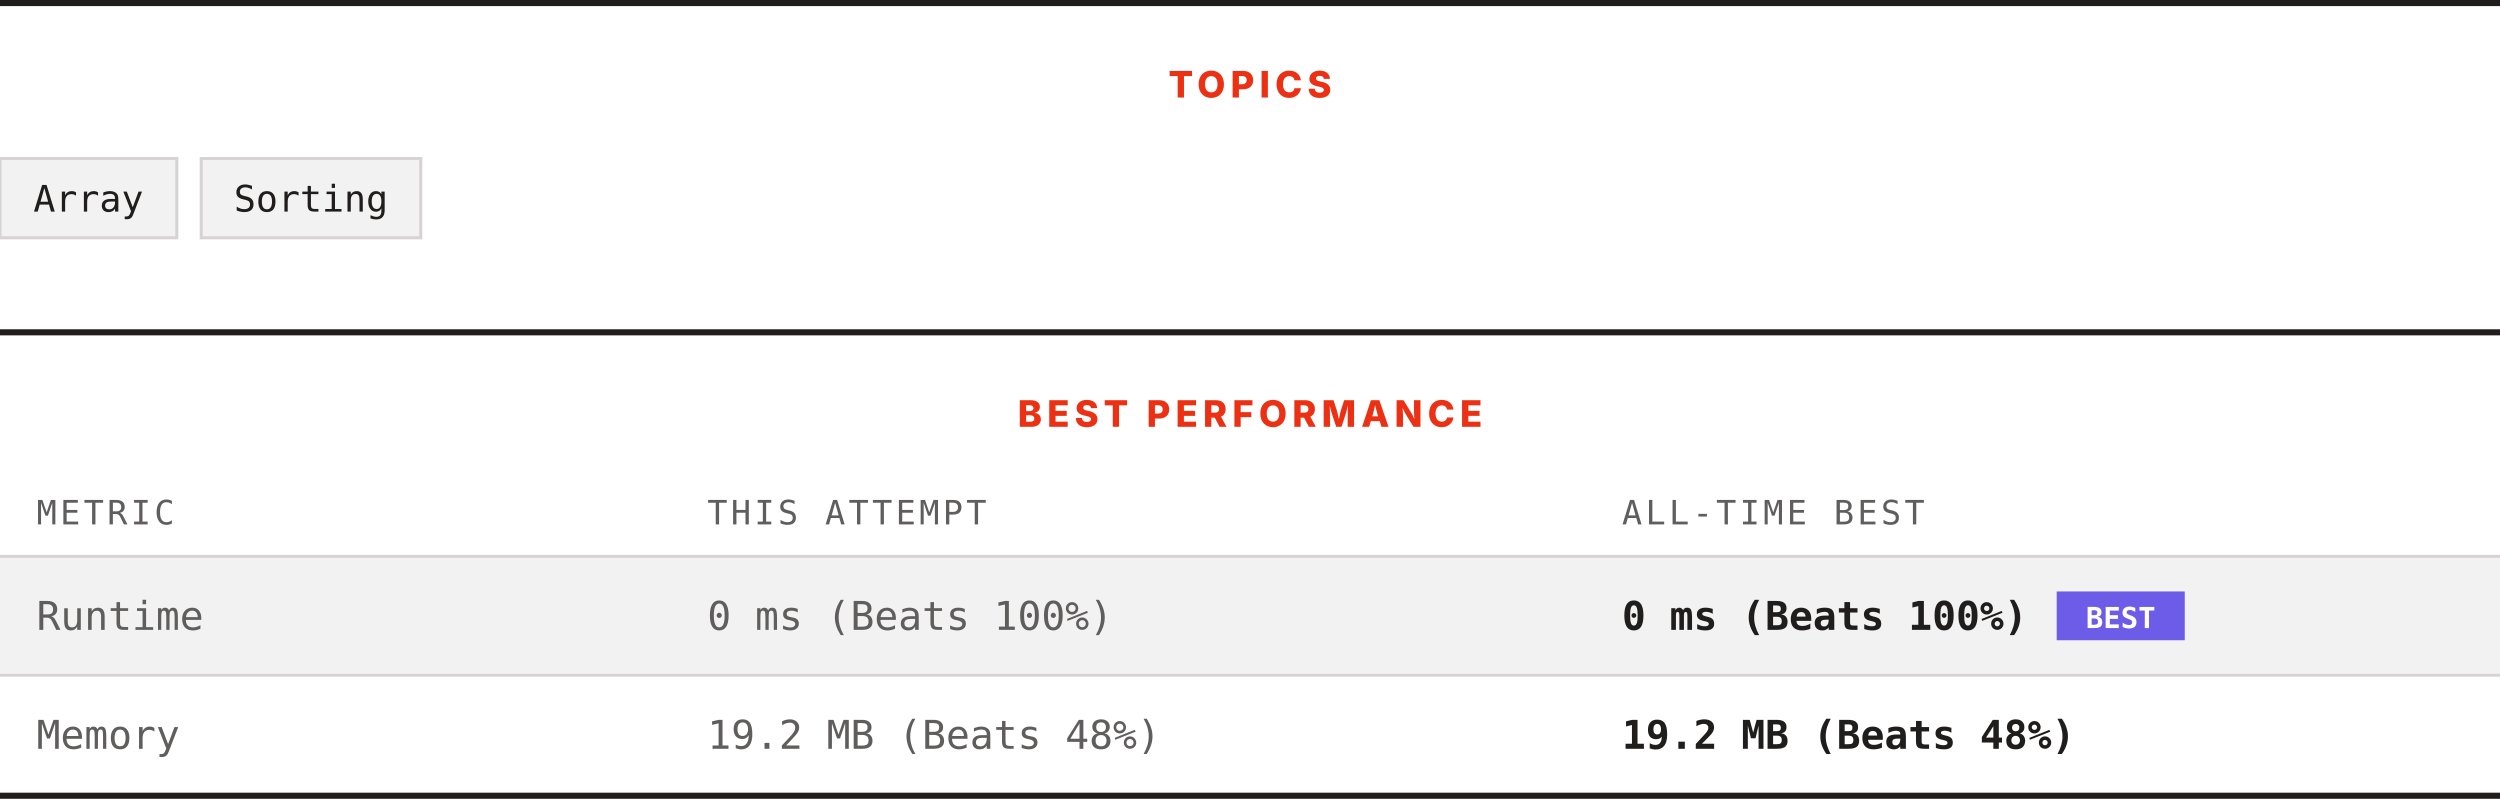
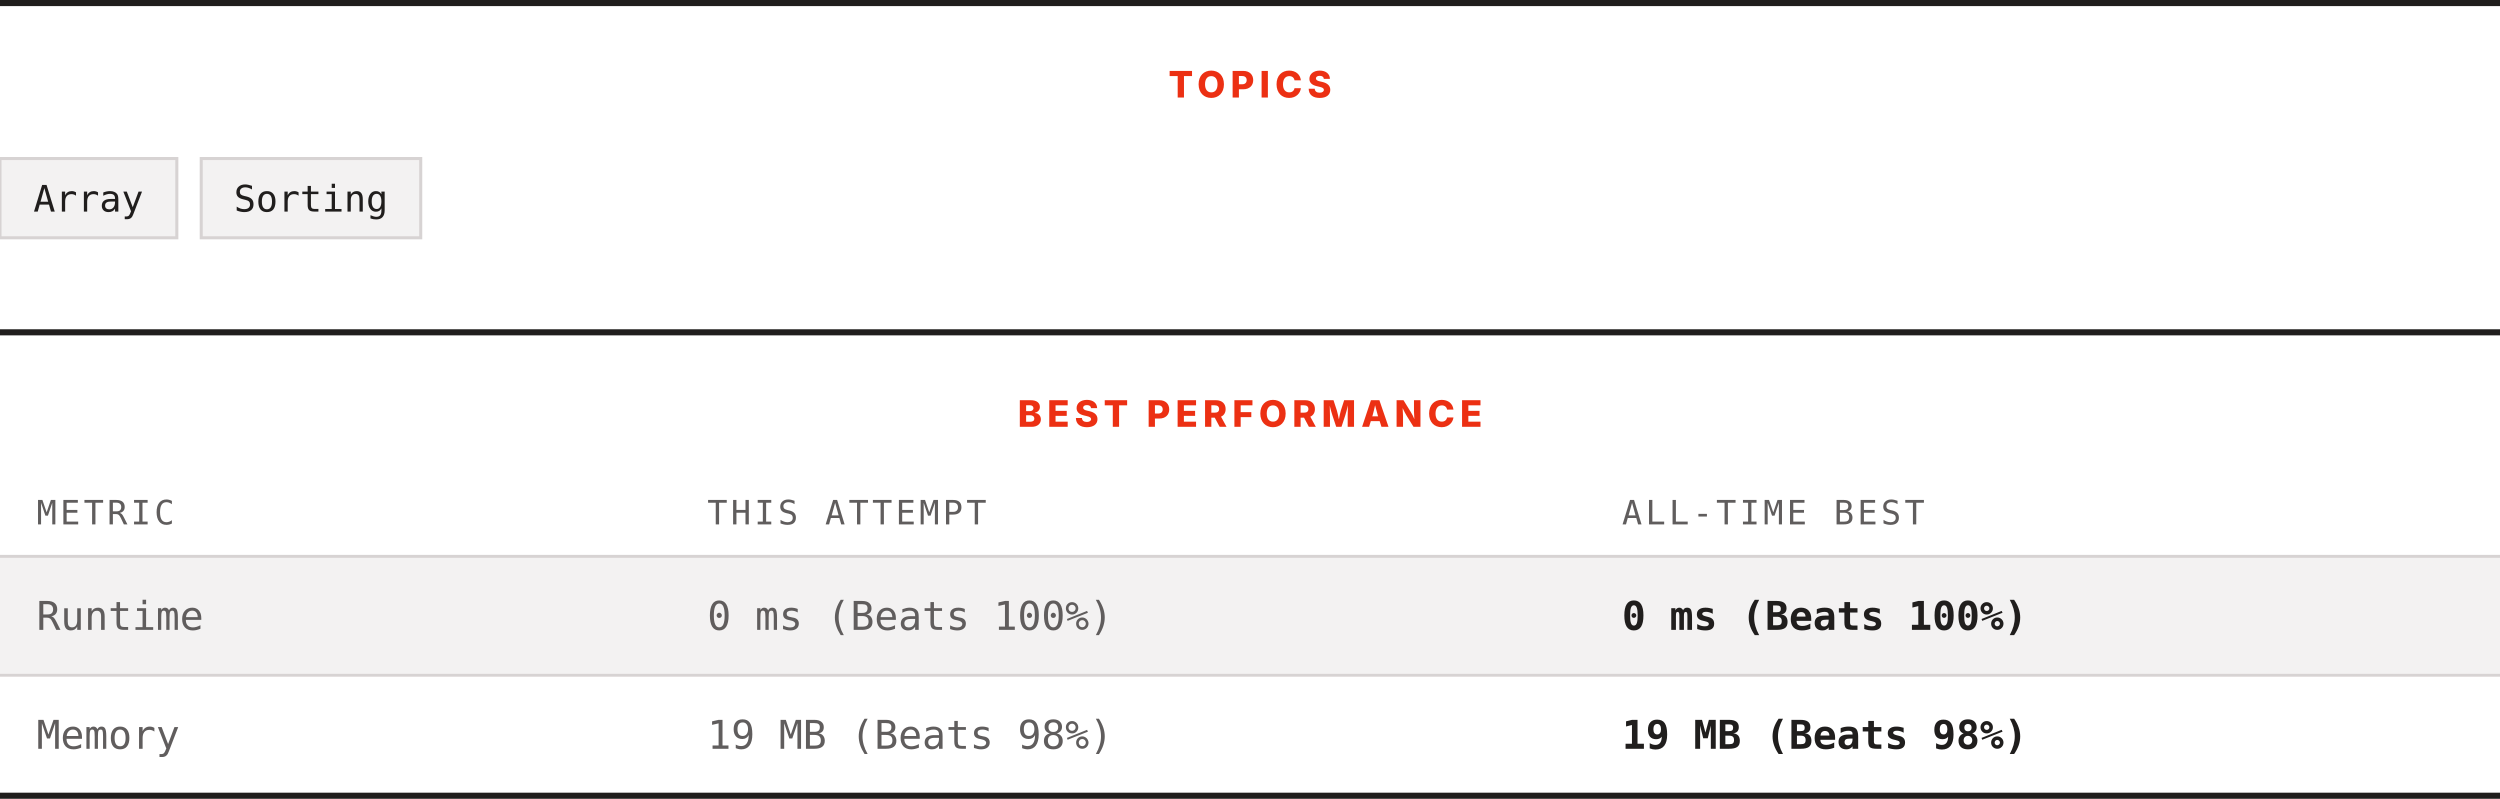
<svg xmlns="http://www.w3.org/2000/svg" width="820" height="262" viewBox="0 0 820 262" role="img" aria-label="Topics and best performance">
  <rect width="820" height="262" fill="#ffffff" />
  <rect x="0" y="0" width="820" height="2" fill="#201e1d" />
  <text x="410" y="32" text-anchor="middle" font-family="Archivo, system-ui, -apple-system, Segoe UI, sans-serif" font-size="12" font-weight="800" letter-spacing="1.68" fill="#ec3013">TOPICS</text>
  <rect x="0" y="52" width="58" height="26" fill="#f3f2f2" stroke="#d7d3d3" />
  <text x="29" y="69.4" text-anchor="middle" font-family="ui-monospace, SFMono-Regular, Menlo, Consolas, monospace" font-size="12" fill="#201e1d">Array</text>
  <rect x="66" y="52" width="72" height="26" fill="#f3f2f2" stroke="#d7d3d3" />
  <text x="102" y="69.4" text-anchor="middle" font-family="ui-monospace, SFMono-Regular, Menlo, Consolas, monospace" font-size="12" fill="#201e1d">Sorting</text>
  <rect x="0" y="108" width="820" height="2" fill="#201e1d" />
  <text x="410" y="140" text-anchor="middle" font-family="Archivo, system-ui, -apple-system, Segoe UI, sans-serif" font-size="12" font-weight="800" letter-spacing="1.68" fill="#ec3013">BEST PERFORMANCE</text>
  <text x="12" y="172" font-family="ui-monospace, SFMono-Regular, Menlo, Consolas, monospace" font-size="11" letter-spacing="1.1" fill="#605d5d">METRIC</text>
  <text x="232" y="172" font-family="ui-monospace, SFMono-Regular, Menlo, Consolas, monospace" font-size="11" letter-spacing="1.1" fill="#605d5d">THIS ATTEMPT</text>
  <text x="532" y="172" font-family="ui-monospace, SFMono-Regular, Menlo, Consolas, monospace" font-size="11" letter-spacing="1.1" fill="#605d5d">ALL-TIME BEST</text>
  <rect x="0" y="182" width="820" height="1" fill="#d7d3d3" />
  <rect x="0" y="183" width="820" height="38" fill="#f3f2f2" />
  <text x="12" y="206.6" font-family="ui-monospace, SFMono-Regular, Menlo, Consolas, monospace" font-size="13" fill="#605d5d">Runtime</text>
  <text x="232" y="206.6" font-family="ui-monospace, SFMono-Regular, Menlo, Consolas, monospace" font-size="13" fill="#605d5d">0 ms (Beats 100%)</text>
  <text x="532" y="206.6" font-family="ui-monospace, SFMono-Regular, Menlo, Consolas, monospace" font-size="13" font-weight="700" fill="#201e1d">0 ms (Beats 100%)</text>
-   <rect x="674.6" y="194" width="42" height="16" fill="#6c5ce7" />
-   <text x="695.6" y="206" text-anchor="middle" font-family="ui-monospace, SFMono-Regular, Menlo, Consolas, monospace" font-size="9.5" font-weight="700" fill="#ffffff">BEST</text>
  <rect x="0" y="221" width="820" height="1" fill="#d7d3d3" />
  <rect x="0" y="222" width="820" height="38" fill="#ffffff" />
  <text x="12" y="245.6" font-family="ui-monospace, SFMono-Regular, Menlo, Consolas, monospace" font-size="13" fill="#605d5d">Memory</text>
-   <text x="232" y="245.6" font-family="ui-monospace, SFMono-Regular, Menlo, Consolas, monospace" font-size="13" fill="#605d5d">19.2 MB (Beats 48%)</text>
-   <text x="532" y="245.6" font-family="ui-monospace, SFMono-Regular, Menlo, Consolas, monospace" font-size="13" font-weight="700" fill="#201e1d">19.2 MB (Beats 48%)</text>
+   <text x="232" y="245.6" font-family="ui-monospace, SFMono-Regular, Menlo, Consolas, monospace" font-size="13" fill="#605d5d">19 MB (Beats 98%)</text>
+   <text x="532" y="245.6" font-family="ui-monospace, SFMono-Regular, Menlo, Consolas, monospace" font-size="13" font-weight="700" fill="#201e1d">19 MB (Beats 98%)</text>
  <rect x="0" y="260" width="820" height="2" fill="#201e1d" />
</svg>
